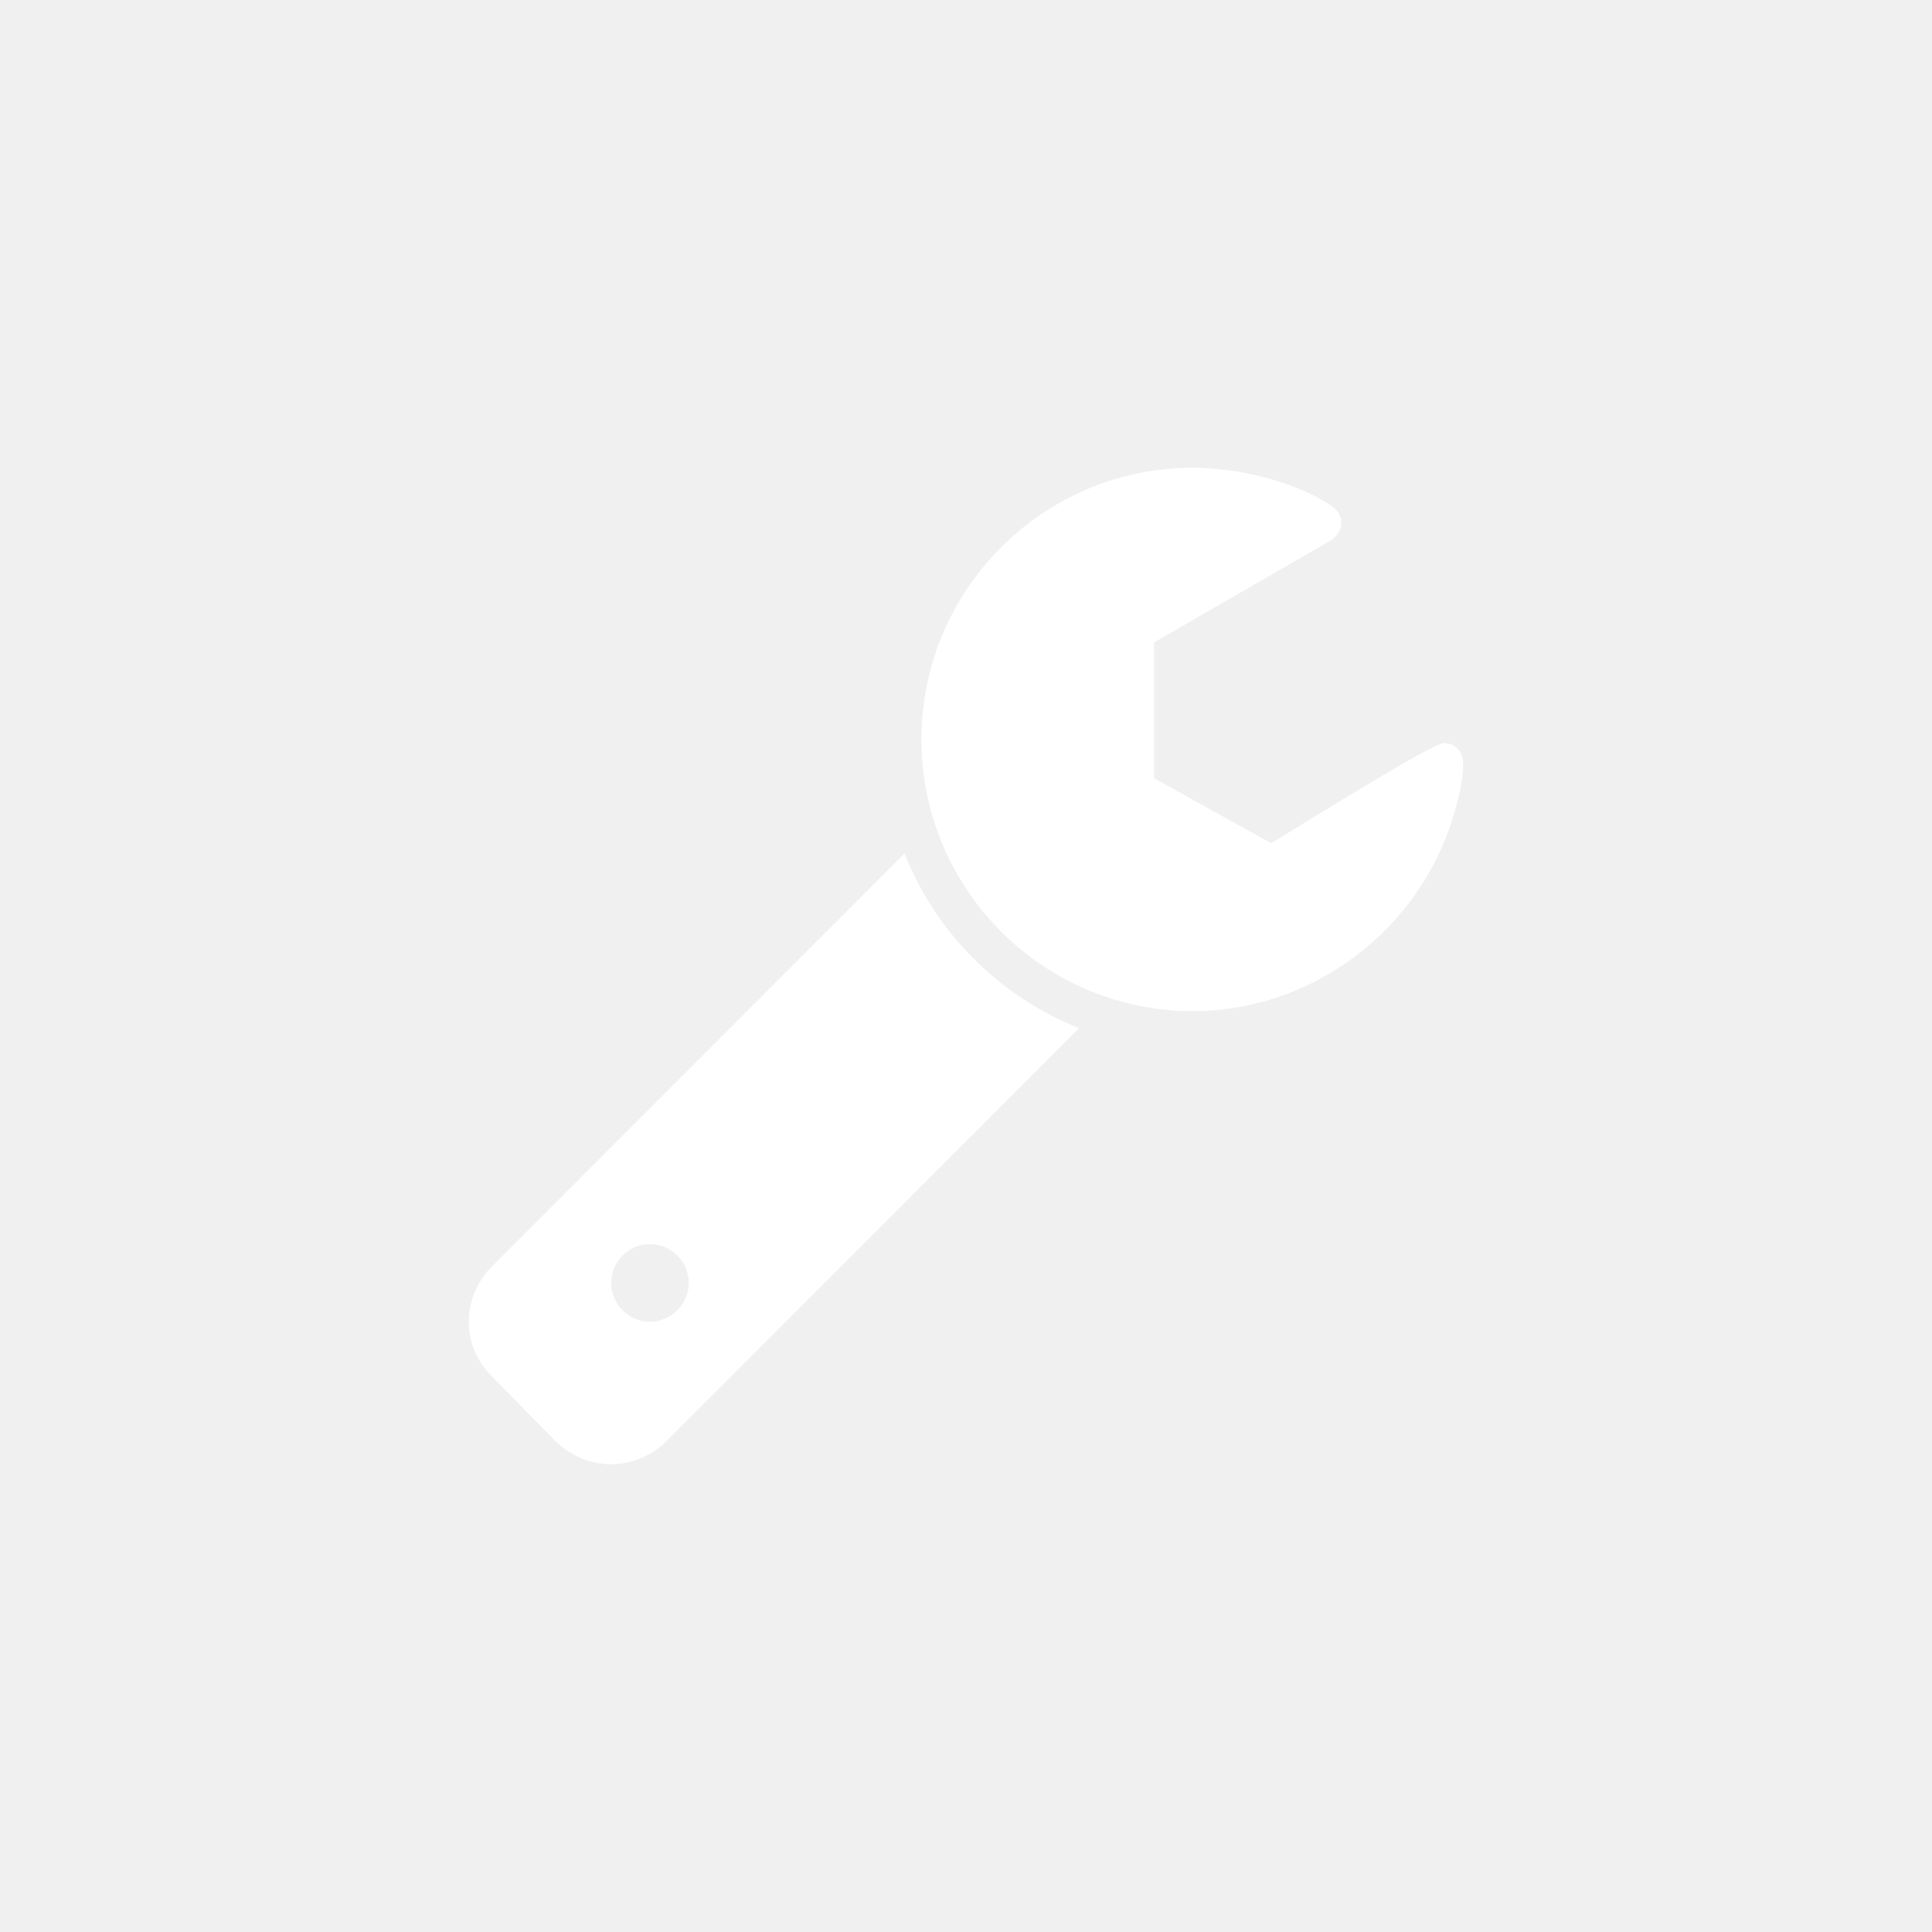
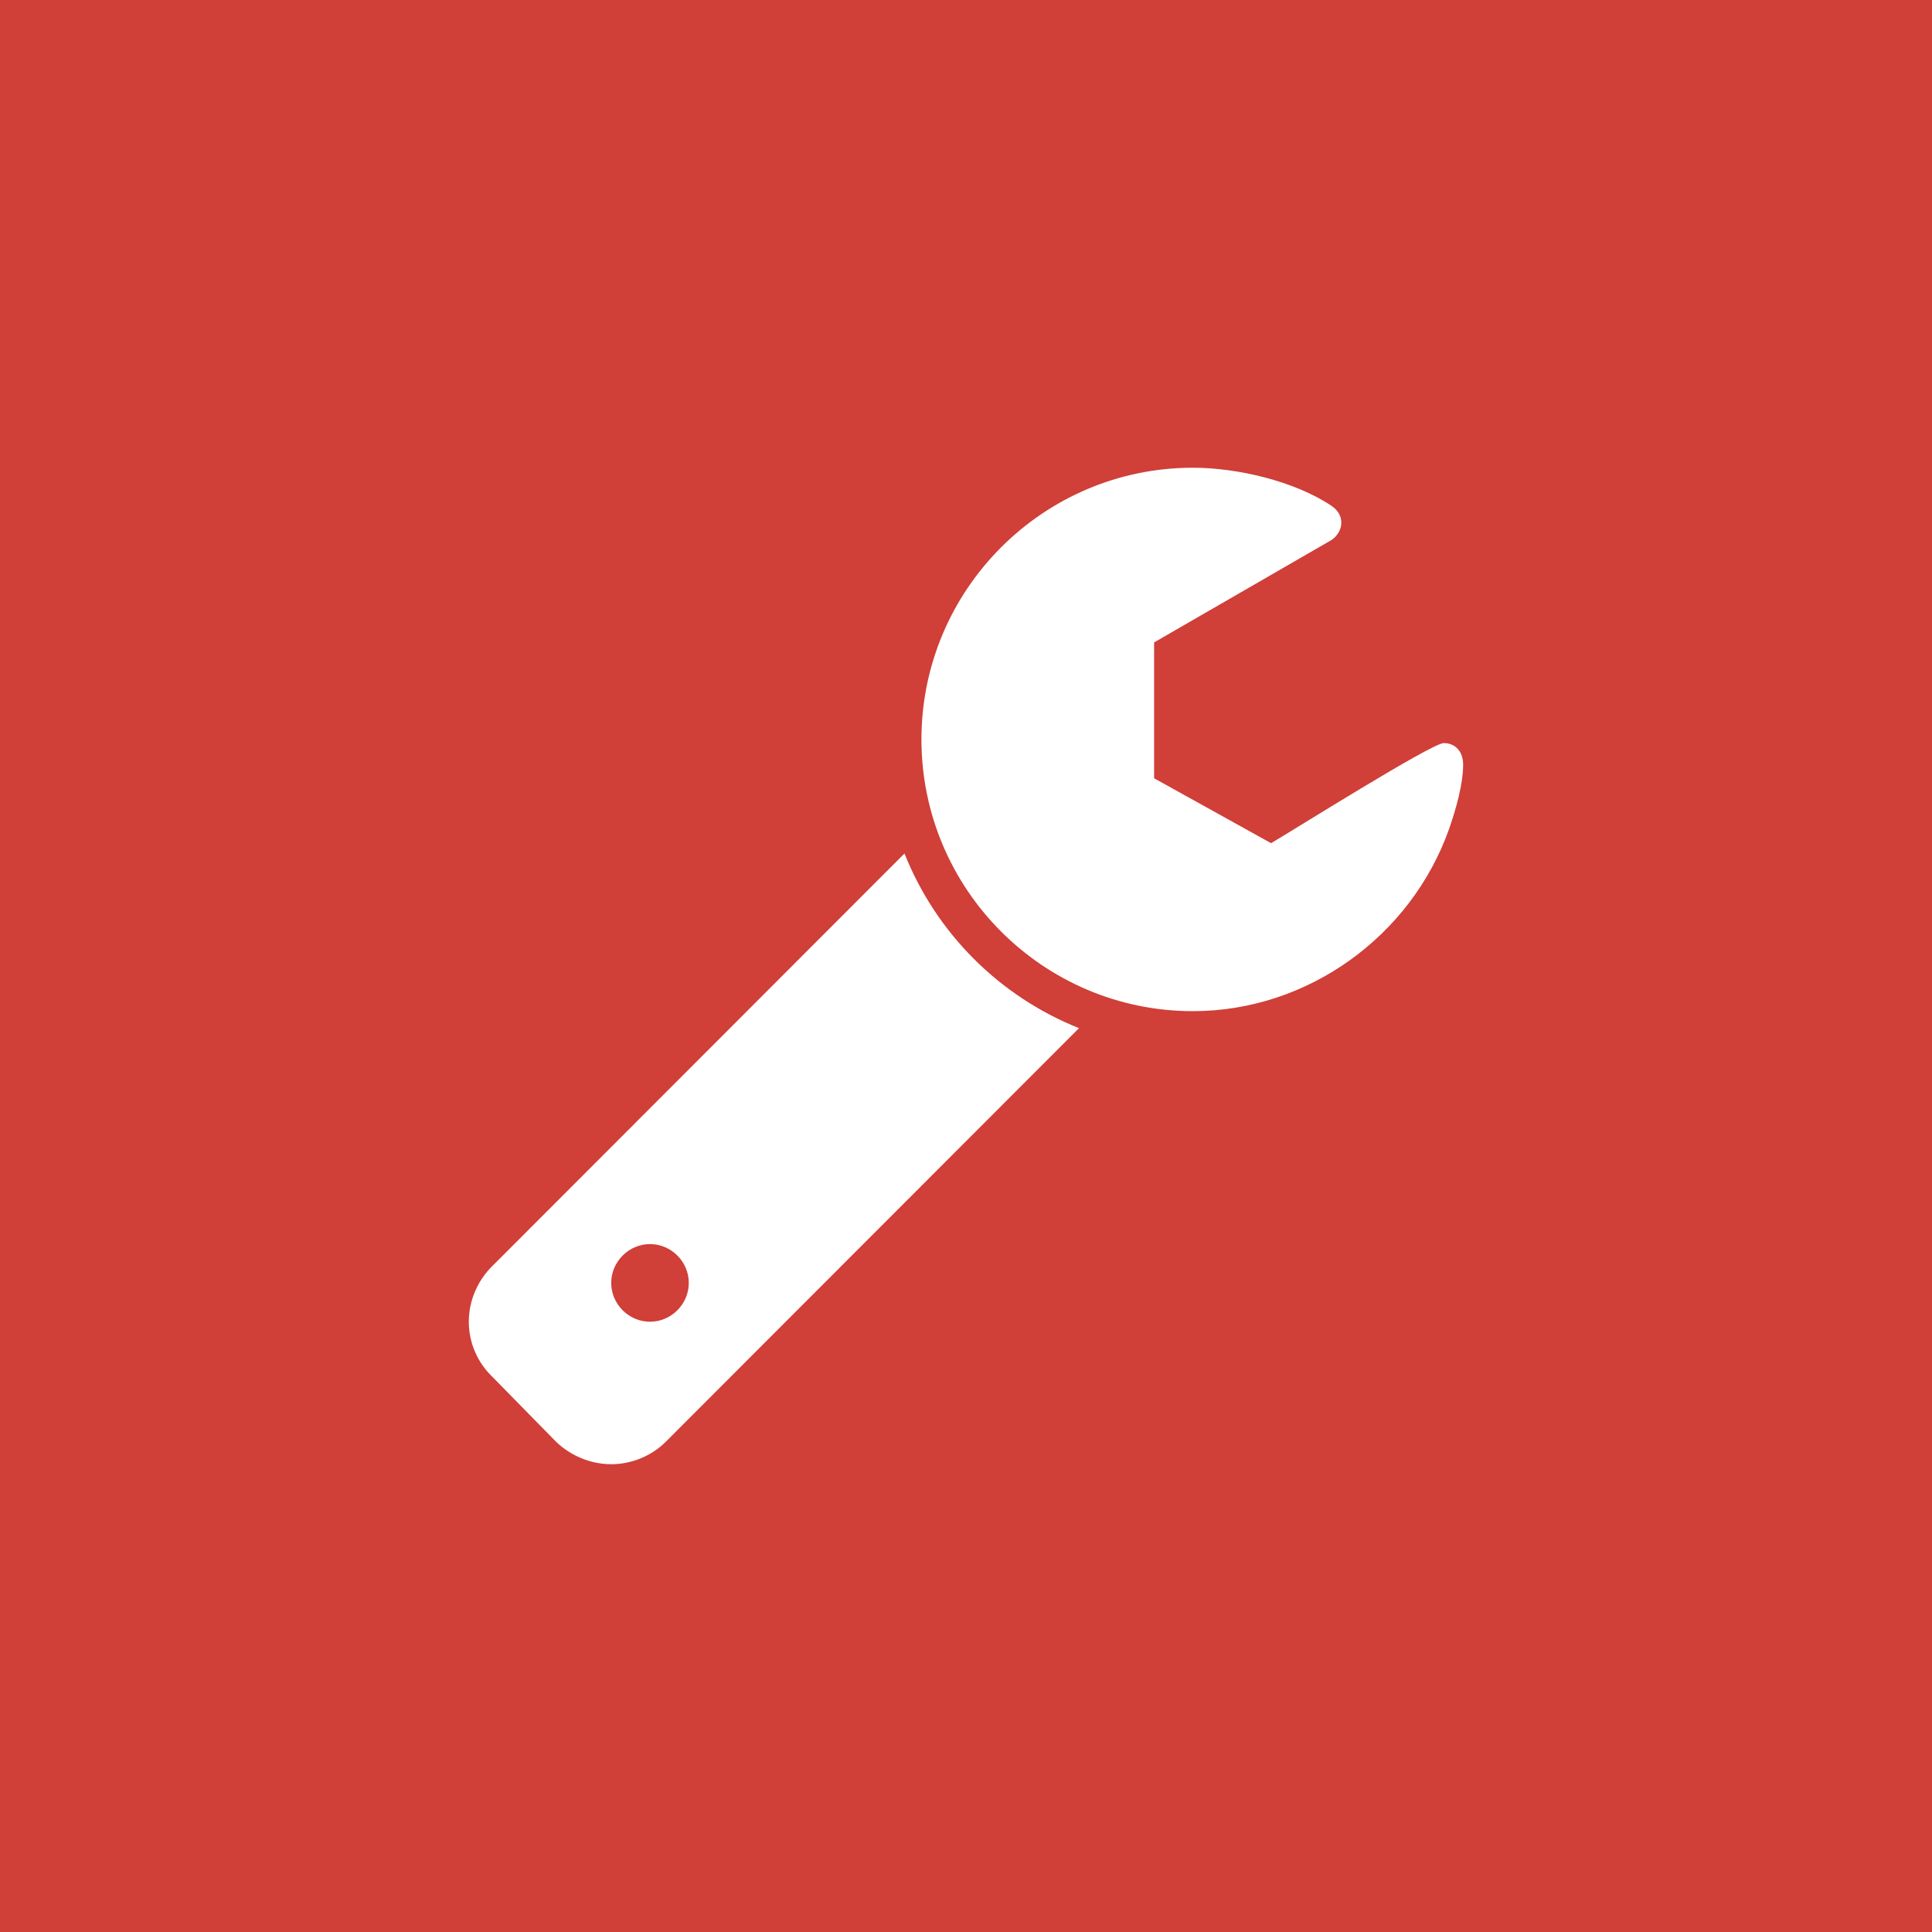
<svg xmlns="http://www.w3.org/2000/svg" viewBox="0 0 64 64">
-   <path fill="none" d="M0 0h64v64H0z" />
+   <path fill="#D03F38" d="M0 0h64v64H0z" />
  <path fill="#FFF" d="M22.054 47.761c-.462.462-1.124.743-1.806.743s-1.345-.281-1.827-.743l-2.128-2.17a2.521 2.521 0 0 1-.763-1.808c0-.683.281-1.346.763-1.828l13.669-13.682a10.36 10.36 0 0 0 5.781 5.786L22.054 47.761zm-.522-6.549c-.702 0-1.285.583-1.285 1.286 0 .703.582 1.286 1.285 1.286s1.285-.583 1.285-1.286c0-.704-.582-1.286-1.285-1.286zm26.475-13.763c-1.265 3.576-4.697 6.047-8.491 6.047-4.958 0-8.992-4.038-8.992-9.001s4.034-9.001 8.992-9.001c1.465 0 3.372.442 4.596 1.266.201.141.321.321.321.563 0 .221-.141.442-.321.563l-5.881 3.395v4.5l3.874 2.15c.662-.382 5.319-3.315 5.721-3.315.401 0 .642.301.642.703.001.664-.24 1.488-.461 2.13z" />
</svg>
